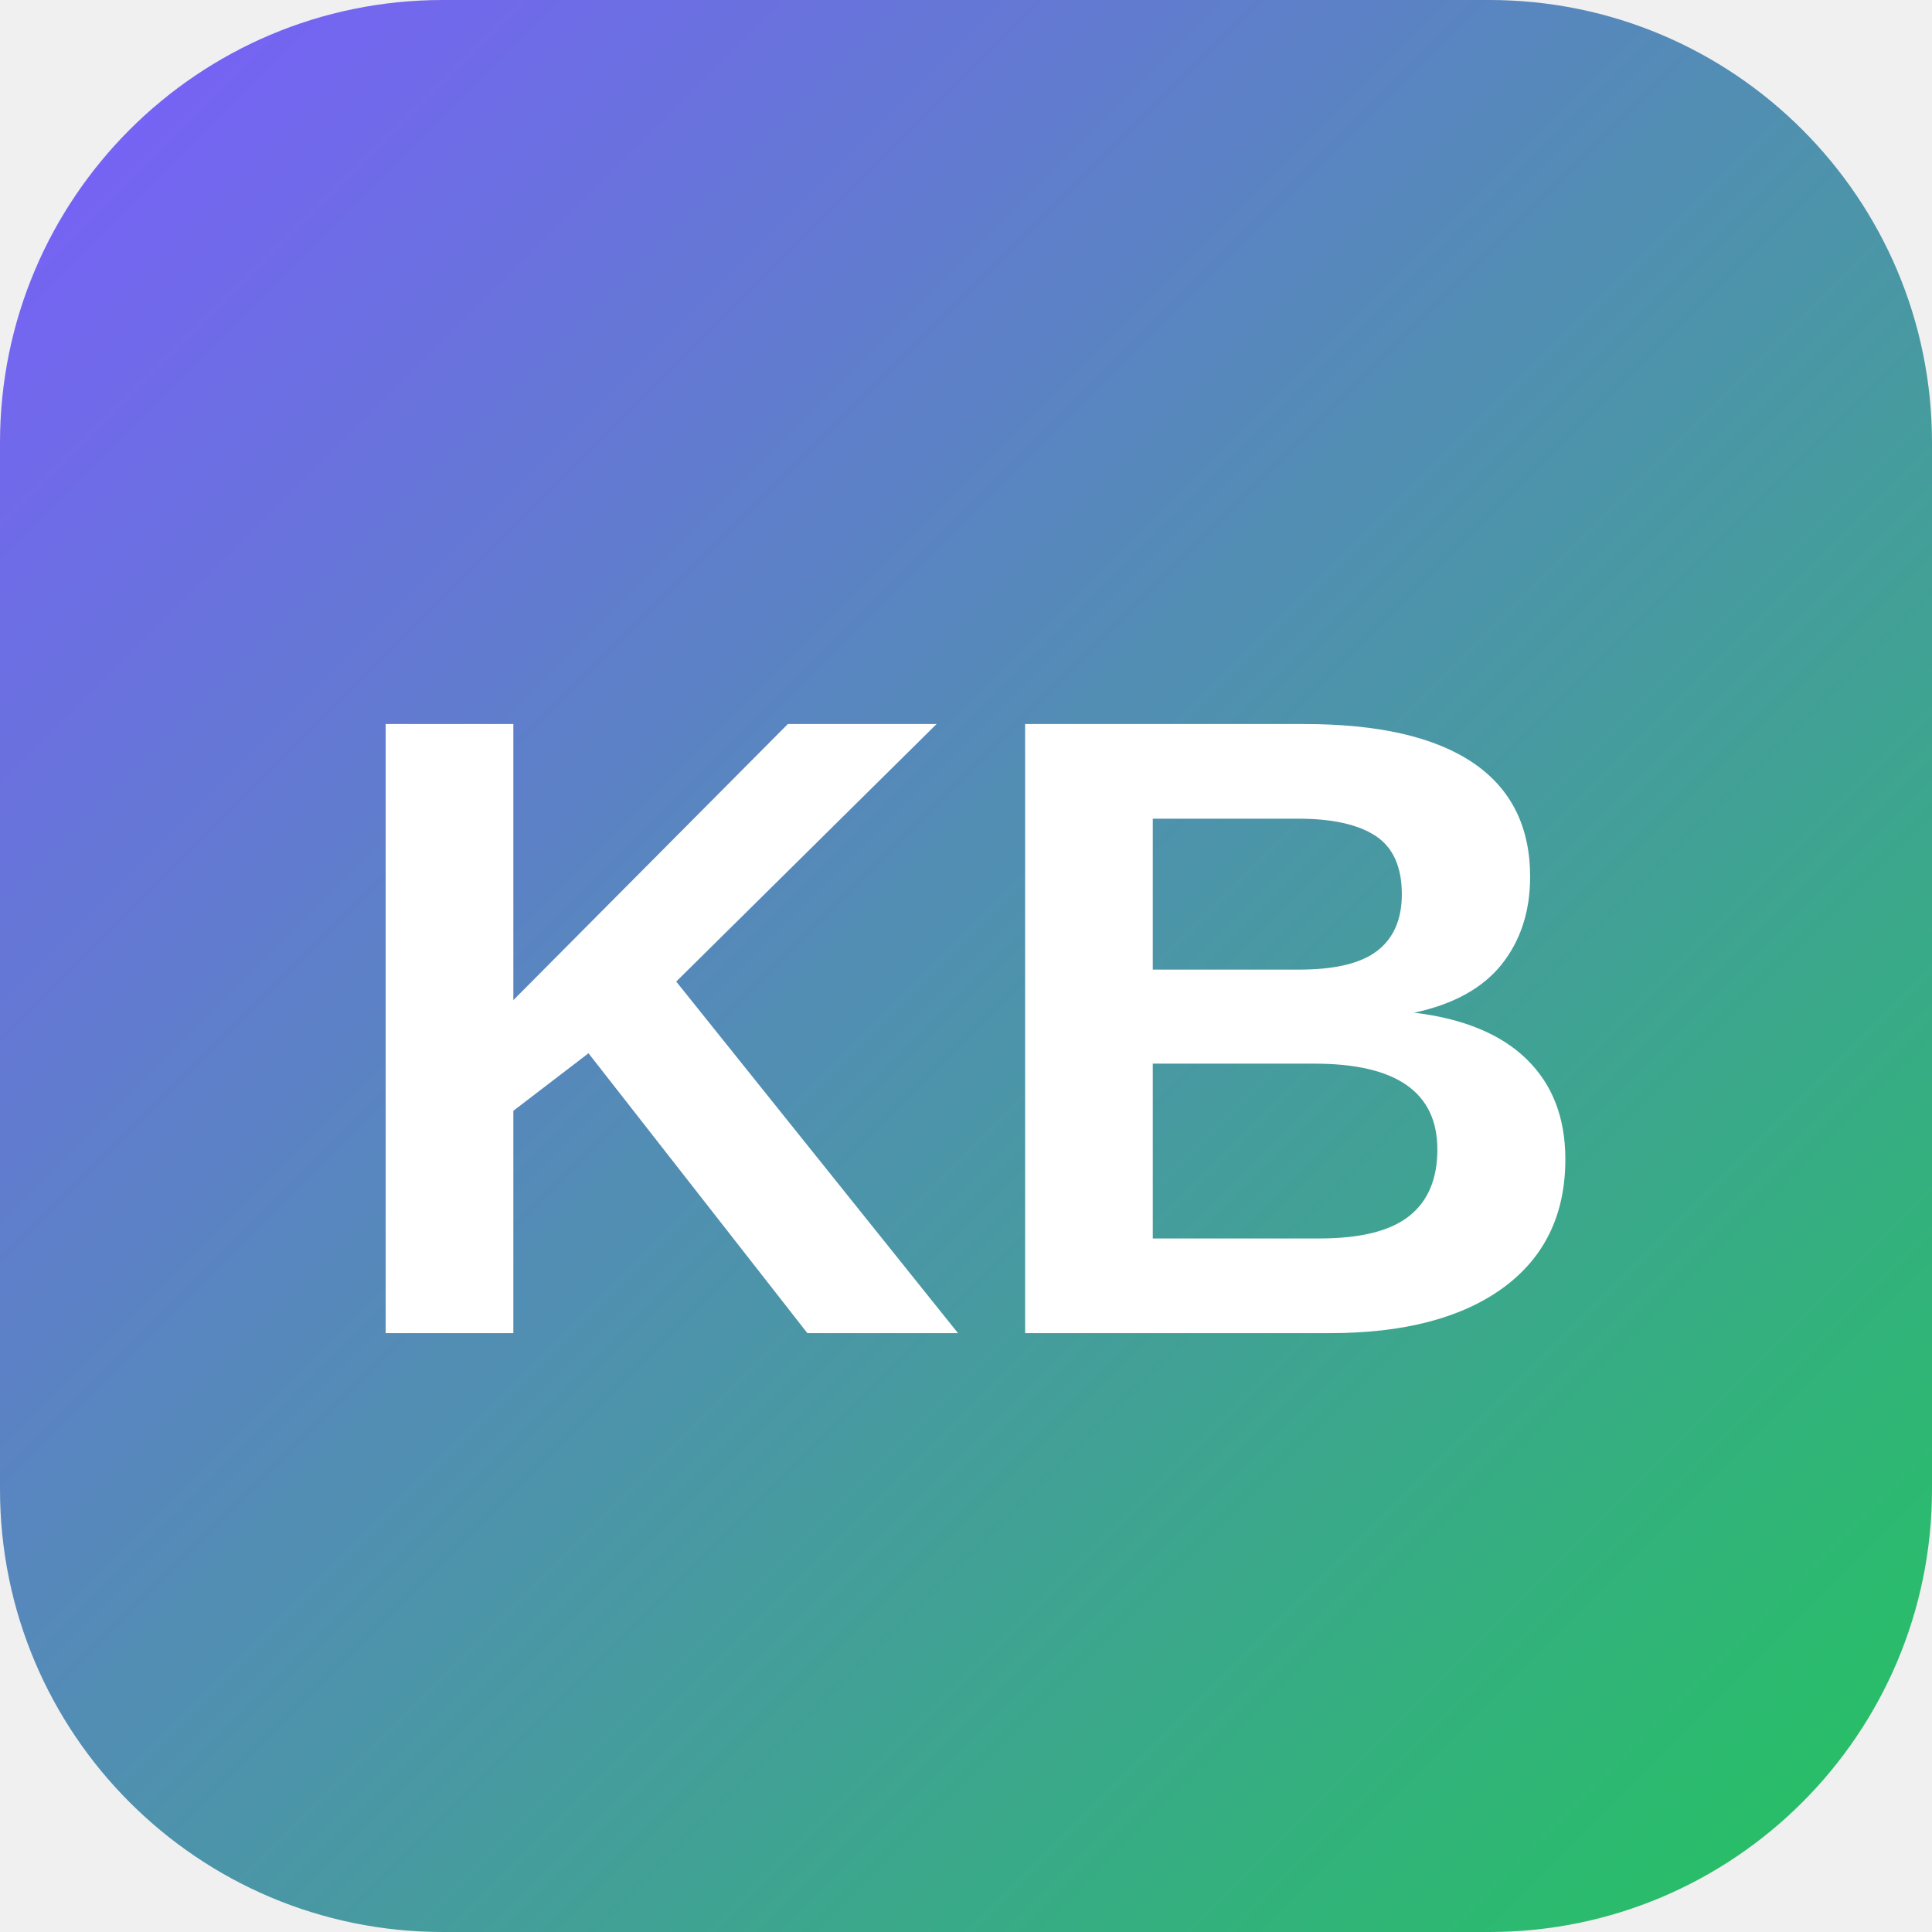
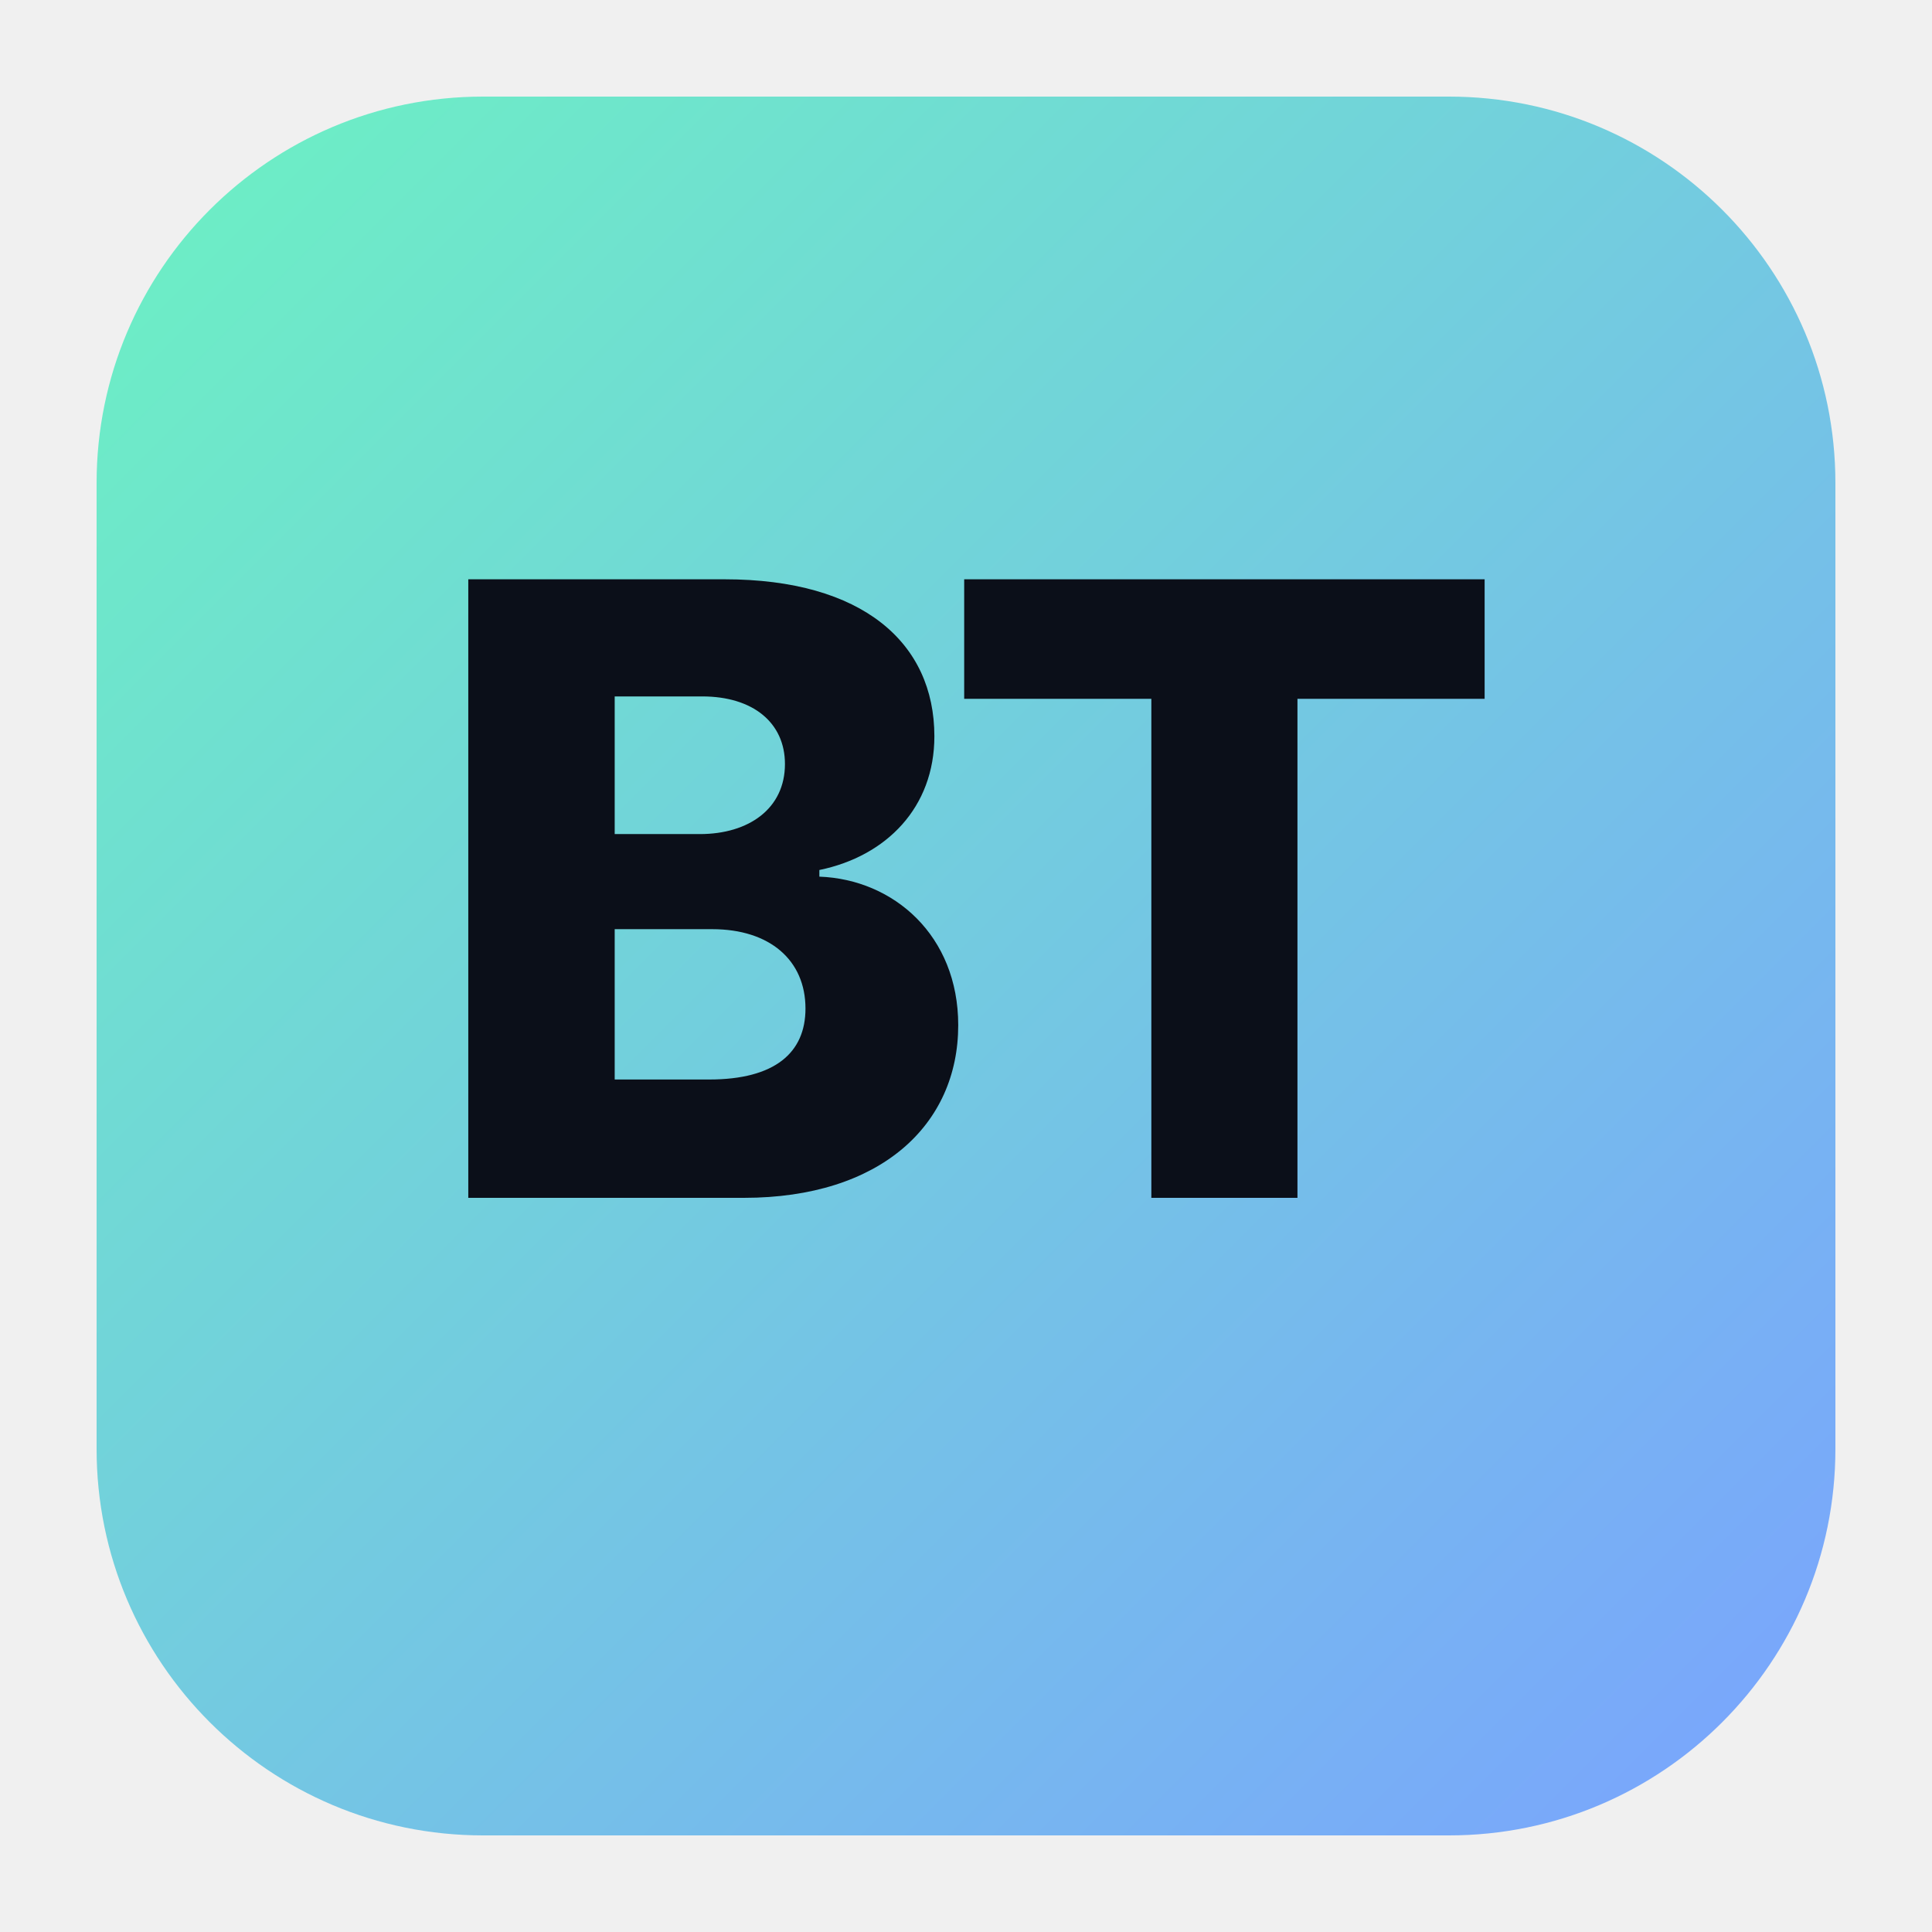
- <svg xmlns="http://www.w3.org/2000/svg" width="96" height="96" viewBox="0 0 96 96">
+ <svg xmlns="http://www.w3.org/2000/svg" viewBox="0 0 100 100">
  <defs>
-     <linearGradient id="g" x1="0" x2="1" y1="0" y2="1">
-       <stop offset="0" stop-color="#7c5cff" />
-       <stop offset="1" stop-color="#22c55e" />
+     <linearGradient id="g" x1="0" y1="0" x2="1" y2="1">
+       <stop offset="0%" stop-color="#6cf2c2" />
+       <stop offset="100%" stop-color="#7aa2ff" />
    </linearGradient>
  </defs>
-   <rect width="96" height="96" rx="22" fill="url(#g)" />
-   <text x="50%" y="56%" dominant-baseline="middle" text-anchor="middle" font-size="44" font-family="Arial" fill="white" font-weight="800">KB</text>
+   <rect x="5" y="5" width="90" height="90" rx="20" fill="url(#g)" />
+   <text x="50" y="62" text-anchor="middle" font-size="44" font-family="Inter, Arial, sans-serif" font-weight="800" fill="#0b0f19">
+     BT
+   </text>
</svg>
